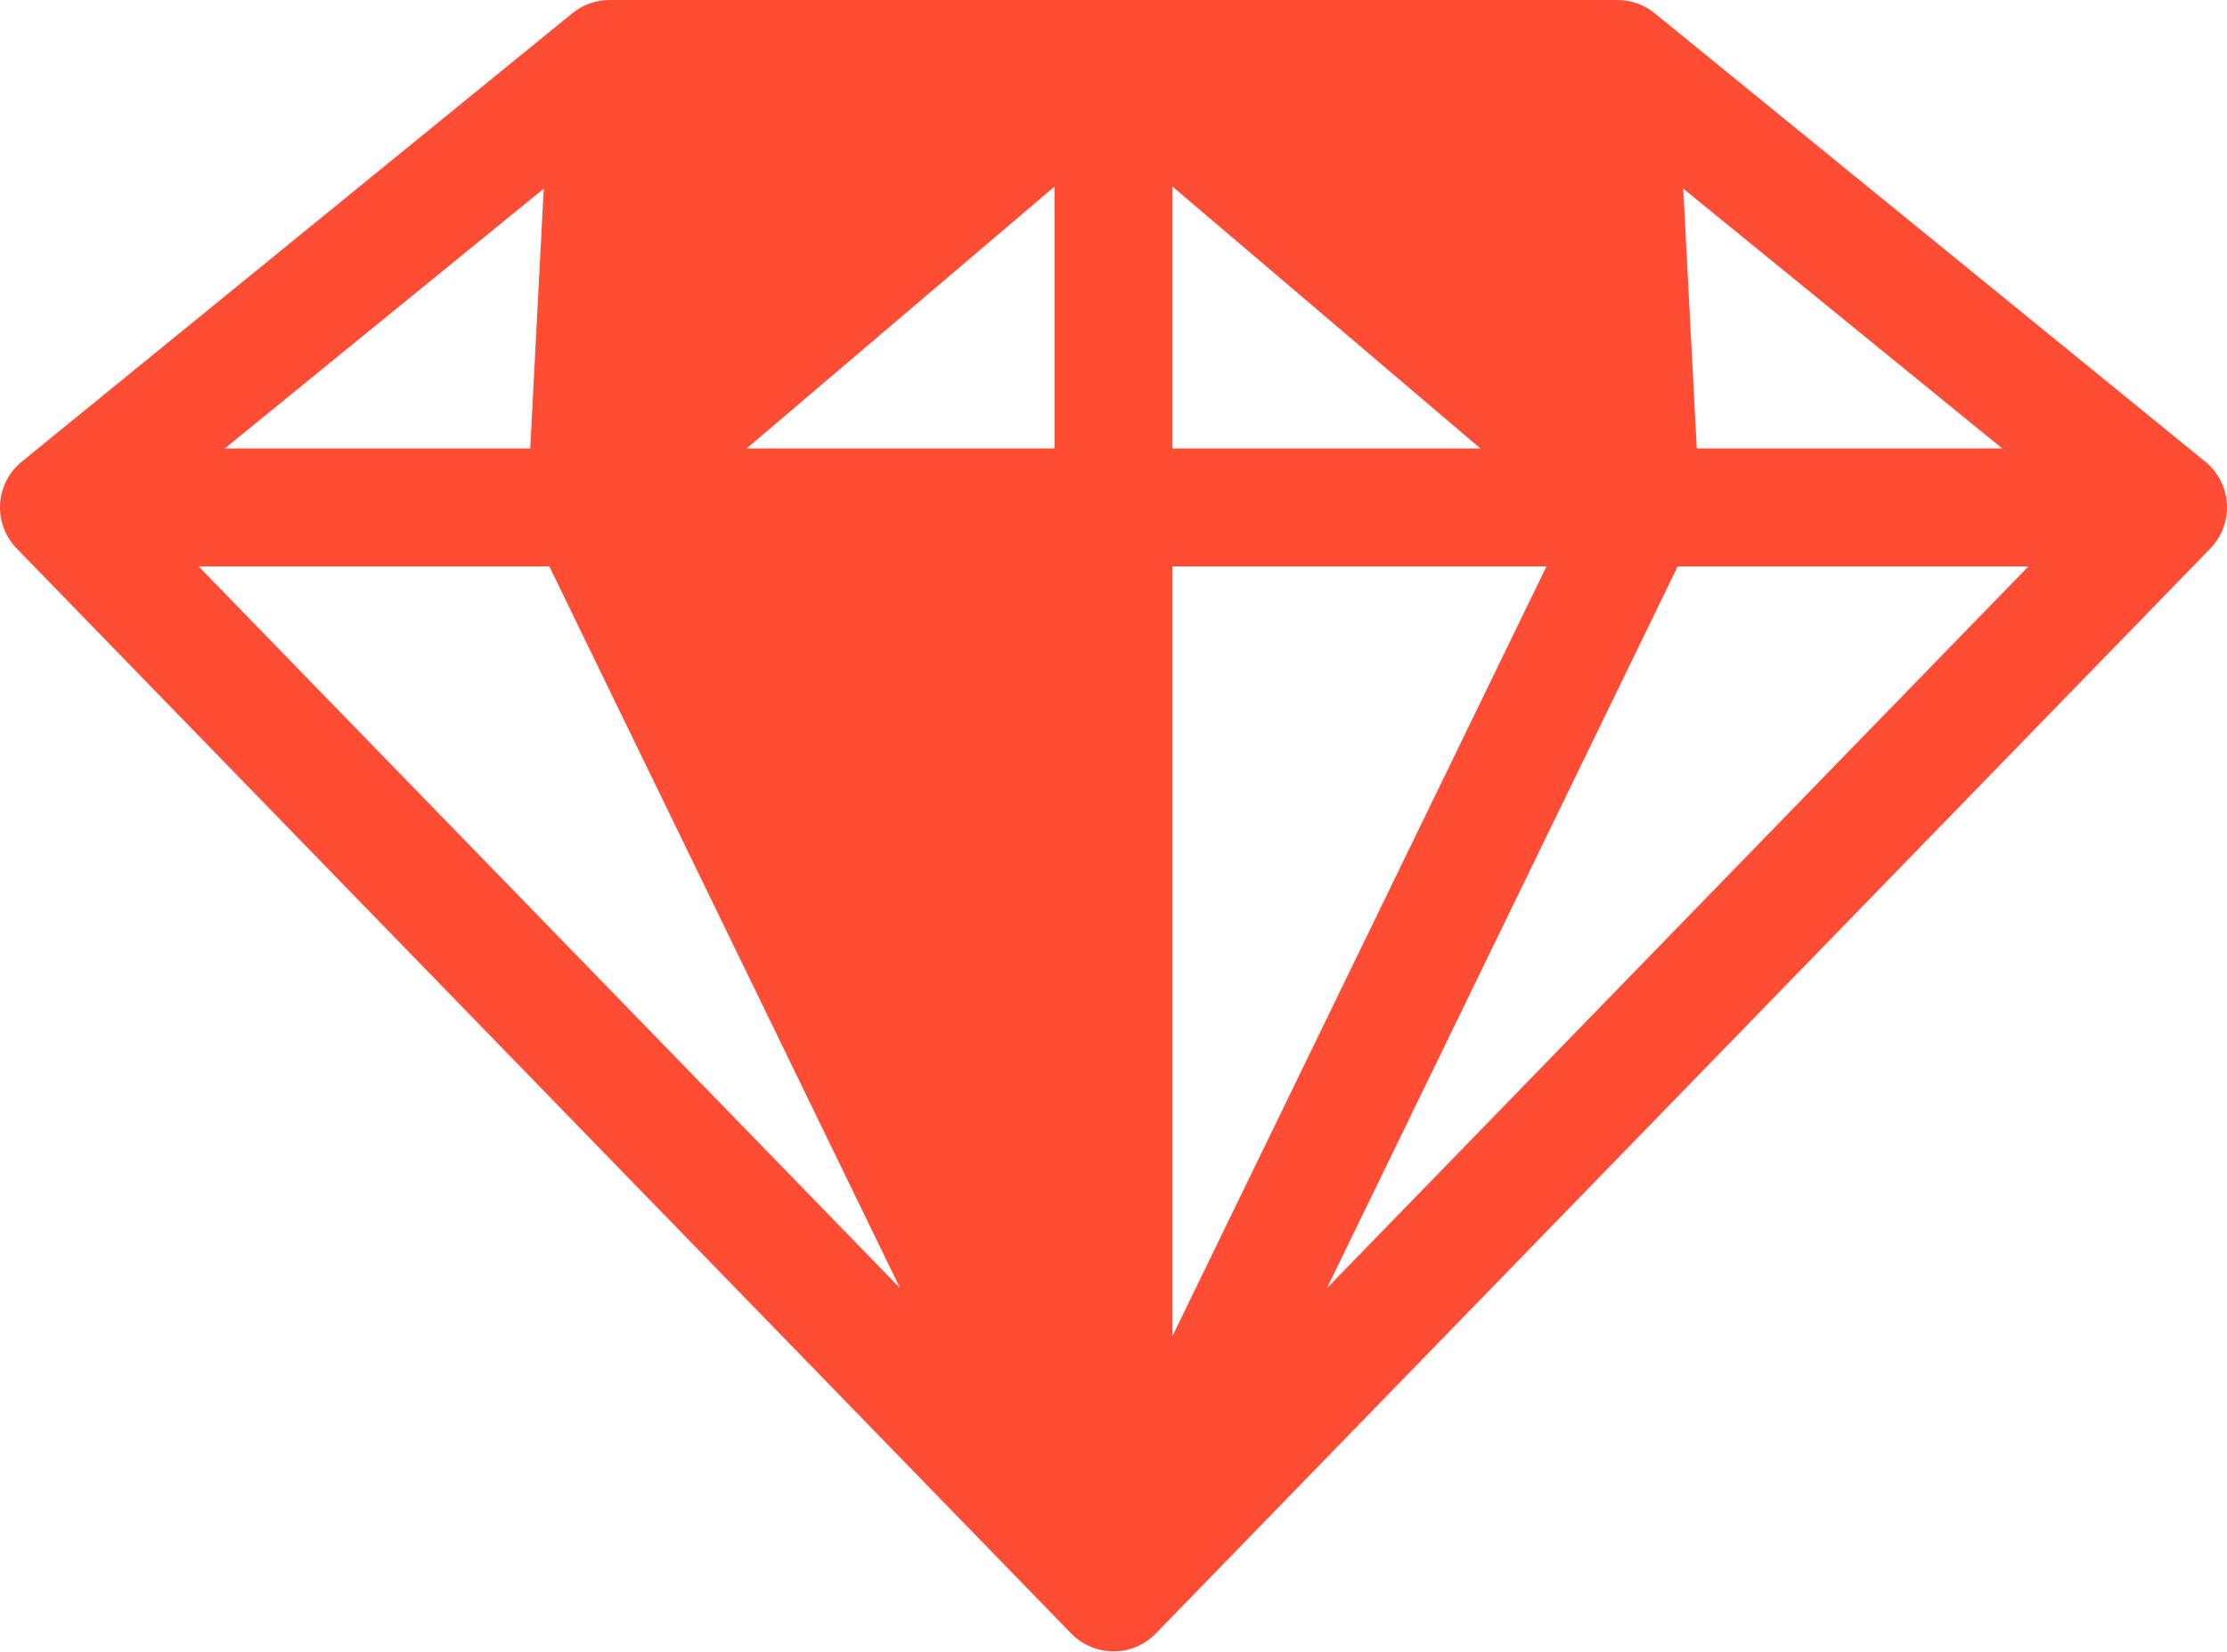
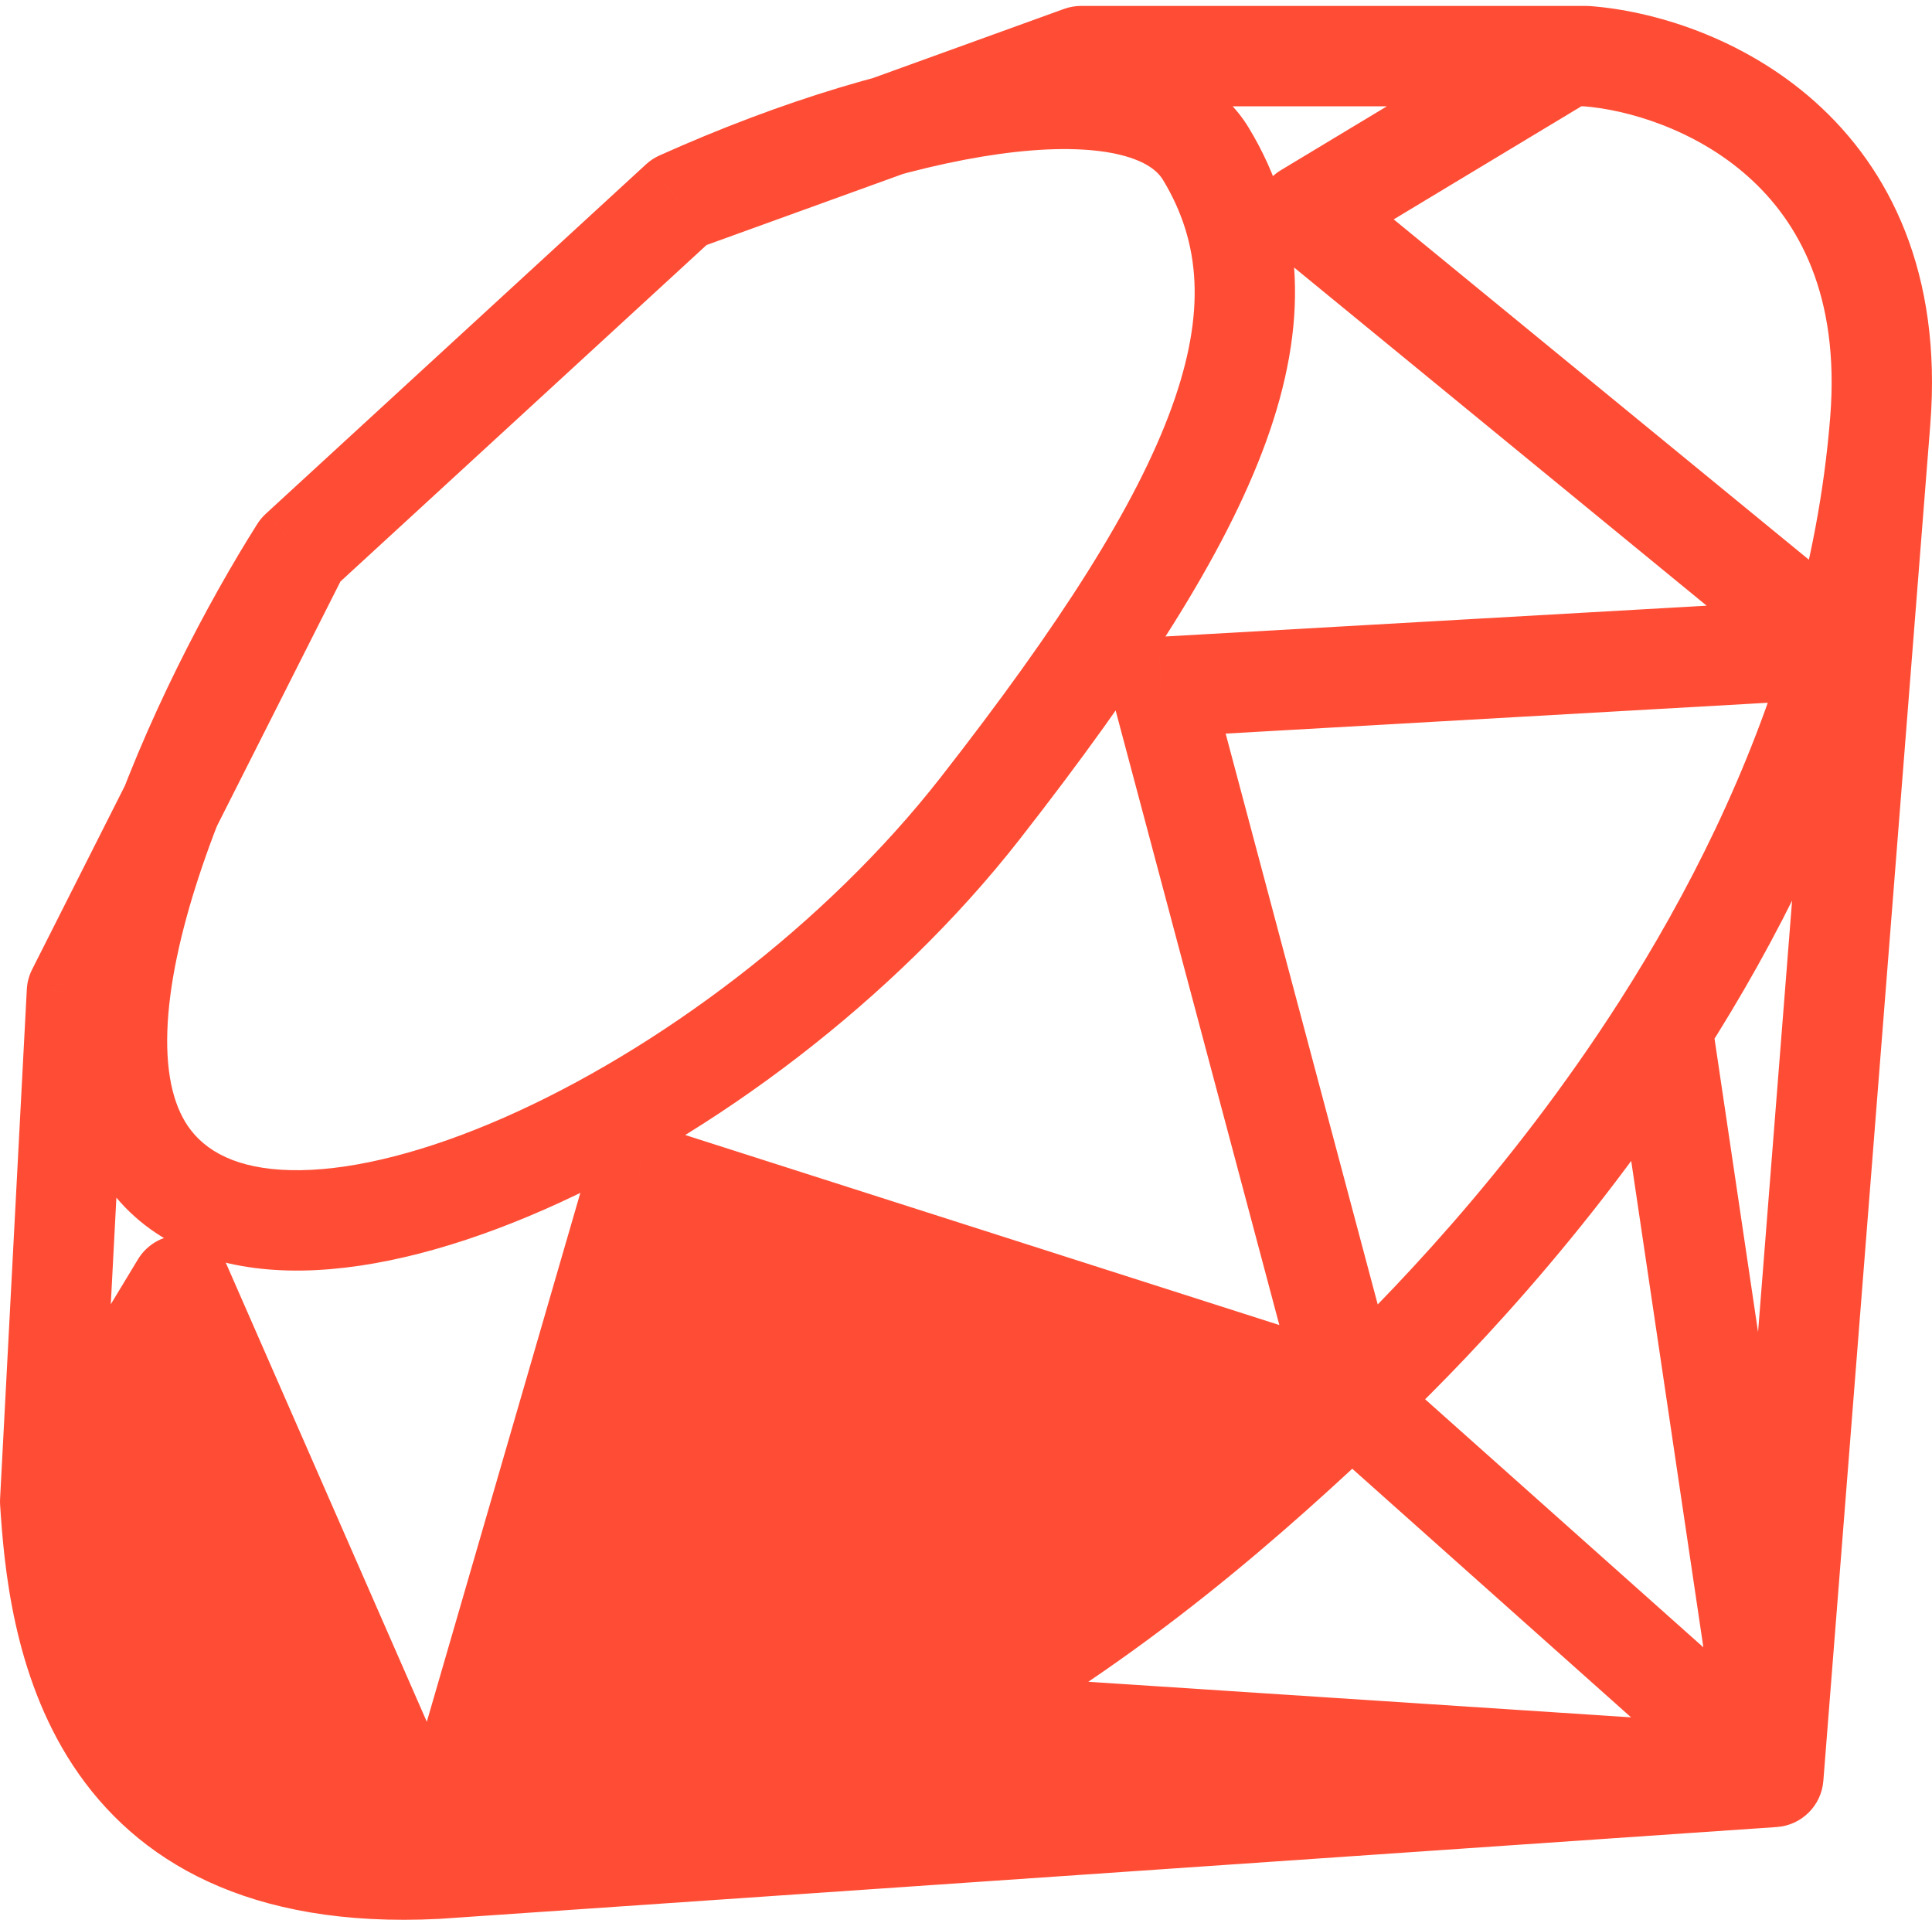
- <svg xmlns="http://www.w3.org/2000/svg" width="151" height="112" viewBox="0 0 151 112" fill="none">
-   <path d="M75.5 4H41.332L39.75 34.413L75.5 4Z" fill="#FF4D35" />
-   <path d="M75.5 108V34.413H39.75L75.5 108Z" fill="#FF4D35" />
-   <path d="M109.668 4H75.5L111.25 34.413L109.668 4Z" fill="#FF4D35" />
-   <path d="M75.5 108L72.631 110.787C73.384 111.563 74.419 112 75.5 112C76.581 112 77.616 111.563 78.369 110.787L75.5 108ZM4 34.413L1.474 31.312C0.604 32.02 0.072 33.061 0.007 34.181C-0.058 35.301 0.35 36.396 1.131 37.2L4 34.413ZM41.332 4V0C40.411 0 39.519 0.317 38.805 0.899L41.332 4ZM147 34.413L149.869 37.2C150.65 36.396 151.058 35.301 150.993 34.181C150.928 33.061 150.396 32.02 149.526 31.312L147 34.413ZM109.668 4L112.195 0.899C111.481 0.317 110.589 0 109.668 0V4ZM78.369 105.213L6.869 31.626L1.131 37.2L72.631 110.787L78.369 105.213ZM6.526 37.514L43.858 7.101L38.805 0.899L1.474 31.312L6.526 37.514ZM41.332 8H75.5V0H41.332V8ZM71.5 4V34.413H79.5V4H71.5ZM71.5 34.413V108H79.5V34.413H71.5ZM4 38.413H39.75V30.413H4V38.413ZM39.75 38.413H75.5V30.413H39.75V38.413ZM37.337 3.792L35.755 34.205L43.745 34.621L45.326 4.208L37.337 3.792ZM72.908 0.953L37.158 31.366L42.342 37.46L78.092 7.047L72.908 0.953ZM36.152 36.161L71.902 109.748L79.098 106.252L43.348 32.665L36.152 36.161ZM78.369 110.787L149.869 37.2L144.131 31.626L72.631 105.213L78.369 110.787ZM149.526 31.312L112.195 0.899L107.142 7.101L144.474 37.514L149.526 31.312ZM109.668 0H75.5V8H109.668V0ZM147 30.413H111.25V38.413H147V30.413ZM111.25 30.413H75.5V38.413H111.25V30.413ZM105.674 4.208L107.255 34.621L115.245 34.205L113.663 3.792L105.674 4.208ZM72.908 7.047L108.658 37.46L113.842 31.366L78.092 0.953L72.908 7.047ZM107.652 32.665L71.902 106.252L79.098 109.748L114.848 36.161L107.652 32.665Z" fill="#FF4D35" />
+ <svg xmlns="http://www.w3.org/2000/svg" width="154" height="153" viewBox="0 0 154 153" fill="none">
+   <path d="M4 119.662C4.631 129.419 6.842 150.348 34.786 148.932L14.42 102.431L4 119.662Z" fill="#FF4D35" />
+   <path d="M34.786 148.932L141.352 141.614L73.86 137.194C62.726 143.207 49.639 147.912 34.786 148.932Z" fill="#FF4D35" />
+   <path d="M107.724 111.636L50.889 93.461L34.786 148.932C49.639 147.912 62.726 143.207 73.86 137.194C88.82 129.114 100.257 118.673 107.724 111.636Z" fill="#FF4D35" />
+   <path d="M141.352 141.614L141.626 145.605C143.604 145.469 145.184 143.905 145.339 141.929L141.352 141.614ZM34.786 148.932L34.988 152.926C35.012 152.925 35.036 152.924 35.06 152.922L34.786 148.932ZM149.877 33.506L145.89 33.191L145.89 33.191L149.877 33.506ZM126.433 4.472L126.727 0.483C126.629 0.476 126.531 0.472 126.433 0.472V4.472ZM86.174 4.472V0.472C85.71 0.472 85.25 0.553 84.814 0.711L86.174 4.472ZM54.205 16.038L52.568 12.389C52.175 12.564 51.814 12.802 51.498 13.093L54.205 16.038ZM23.892 43.892L21.186 40.946C20.927 41.184 20.701 41.455 20.512 41.752L23.892 43.892ZM6.131 79.062L2.561 77.259C2.31 77.755 2.166 78.298 2.137 78.853L6.131 79.062ZM4 119.662L0.006 119.452C-0.003 119.608 -0.002 119.764 0.008 119.92L4 119.662ZM12.052 92.517L15.214 90.068L15.214 90.068L12.052 92.517ZM96.121 12.262L99.542 10.19L96.121 12.262ZM50.889 93.461L52.108 89.651C51.079 89.322 49.962 89.423 49.009 89.93C48.056 90.438 47.349 91.309 47.048 92.346L50.889 93.461ZM73.86 137.194L71.959 133.674L71.959 133.674L73.86 137.194ZM14.42 102.431L18.084 100.826C17.485 99.458 16.172 98.537 14.682 98.439C13.191 98.341 11.77 99.082 10.997 100.361L14.42 102.431ZM104.172 16.983L102.108 13.556C100.994 14.227 100.276 15.397 100.183 16.694C100.089 17.991 100.631 19.252 101.637 20.076L104.172 16.983ZM92.568 54.75L92.341 50.756C91.14 50.824 90.034 51.429 89.329 52.403C88.623 53.377 88.394 54.617 88.703 55.779L92.568 54.75ZM141.078 137.624L34.511 144.941L35.06 152.922L141.626 145.605L141.078 137.624ZM145.339 141.929L153.865 33.82L145.89 33.191L137.364 141.3L145.339 141.929ZM126.138 8.461C129.715 8.725 135.111 10.303 139.334 14.067C143.377 17.671 146.651 23.536 145.89 33.191L153.865 33.82C154.816 21.759 150.632 13.422 144.657 8.095C138.861 2.929 131.679 0.848 126.727 0.483L126.138 8.461ZM126.433 0.472H86.174V8.472H126.433V0.472ZM84.814 0.711L52.844 12.277L55.565 19.8L87.535 8.233L84.814 0.711ZM51.498 13.093L21.186 40.946L26.599 46.837L56.911 18.984L51.498 13.093ZM20.322 42.089L2.561 77.259L9.702 80.865L27.463 45.695L20.322 42.089ZM2.137 78.853L0.006 119.452L7.995 119.872L10.126 79.272L2.137 78.853ZM0.008 119.92C0.324 124.796 1.048 133.442 5.808 140.684C10.831 148.326 19.831 153.695 34.988 152.926L34.583 144.937C21.796 145.585 15.719 141.197 12.493 136.289C9.004 130.982 8.308 124.285 7.992 119.404L0.008 119.92ZM20.512 41.752C16.682 47.805 11.469 57.571 8.264 67.314C6.662 72.182 5.501 77.224 5.344 81.892C5.188 86.526 6.01 91.249 8.889 94.966L15.214 90.068C13.925 88.403 13.216 85.822 13.339 82.161C13.461 78.535 14.39 74.292 15.863 69.814C18.807 60.867 23.683 51.702 27.272 46.031L20.512 41.752ZM8.889 94.966C12.544 99.686 18.233 101.352 24.139 101.256C30.04 101.159 36.719 99.328 43.411 96.385C56.81 90.494 71.261 79.706 81.275 66.89L74.971 61.965C65.802 73.698 52.428 83.682 40.191 89.062C34.066 91.755 28.475 93.184 24.008 93.257C19.547 93.33 16.769 92.075 15.214 90.068L8.889 94.966ZM81.275 66.89C90.911 54.558 97.641 44.231 100.917 35.196C104.269 25.952 104.107 17.73 99.542 10.19L92.699 14.333C95.712 19.31 96.142 24.897 93.396 32.469C90.575 40.25 84.517 49.748 74.971 61.965L81.275 66.89ZM99.542 10.19C97.676 7.108 94.578 5.412 91.273 4.589C87.986 3.77 84.15 3.713 80.116 4.155C72.03 5.041 62.277 8.034 52.568 12.389L55.842 19.688C65.077 15.545 73.996 12.873 80.988 12.107C84.494 11.723 87.299 11.843 89.339 12.351C91.362 12.856 92.278 13.639 92.699 14.333L99.542 10.19ZM49.671 97.271L106.506 115.446L108.943 107.827L52.108 89.651L49.671 97.271ZM145.89 33.191C145.416 39.201 144.283 45.008 142.668 50.565L150.351 52.797C152.102 46.769 153.344 40.425 153.865 33.82L145.89 33.191ZM47.048 92.346L30.944 147.816L38.627 150.047L54.73 94.576L47.048 92.346ZM105.063 114.622L138.69 144.6L144.014 138.628L110.386 108.651L105.063 114.622ZM35.06 152.922C50.604 151.855 64.243 146.933 75.761 140.713L71.959 133.674C61.208 139.48 48.675 143.968 34.511 144.941L35.06 152.922ZM75.761 140.713C91.207 132.372 102.959 121.624 110.468 114.547L104.981 108.725C97.556 115.723 86.434 125.857 71.959 133.674L75.761 140.713ZM141.613 137.623L74.121 133.202L73.599 141.185L141.09 145.606L141.613 137.623ZM38.45 147.327L18.084 100.826L10.756 104.035L31.122 150.536L38.45 147.327ZM10.997 100.361L0.577 117.592L7.423 121.732L17.843 104.501L10.997 100.361ZM106.236 20.409L127.786 7.426L123.658 0.574L102.108 13.556L106.236 20.409ZM101.637 20.076L143.974 54.775L149.045 48.587L106.708 13.889L101.637 20.076ZM146.282 47.688L92.341 50.756L92.796 58.743L146.737 55.675L146.282 47.688ZM88.703 55.779L103.859 112.666L111.59 110.607L96.433 53.72L88.703 55.779ZM142.668 50.565C139.527 61.376 134.567 71.221 129.121 79.74L135.862 84.049C141.614 75.05 146.948 64.508 150.351 52.797L142.668 50.565ZM129.121 79.74C120.273 93.582 110.243 103.767 104.981 108.725L110.468 114.547C115.989 109.345 126.527 98.651 135.862 84.049L129.121 79.74ZM145.308 141.027L136.448 81.308L128.535 82.482L137.395 142.201L145.308 141.027Z" fill="#FF4D35" />
</svg>
